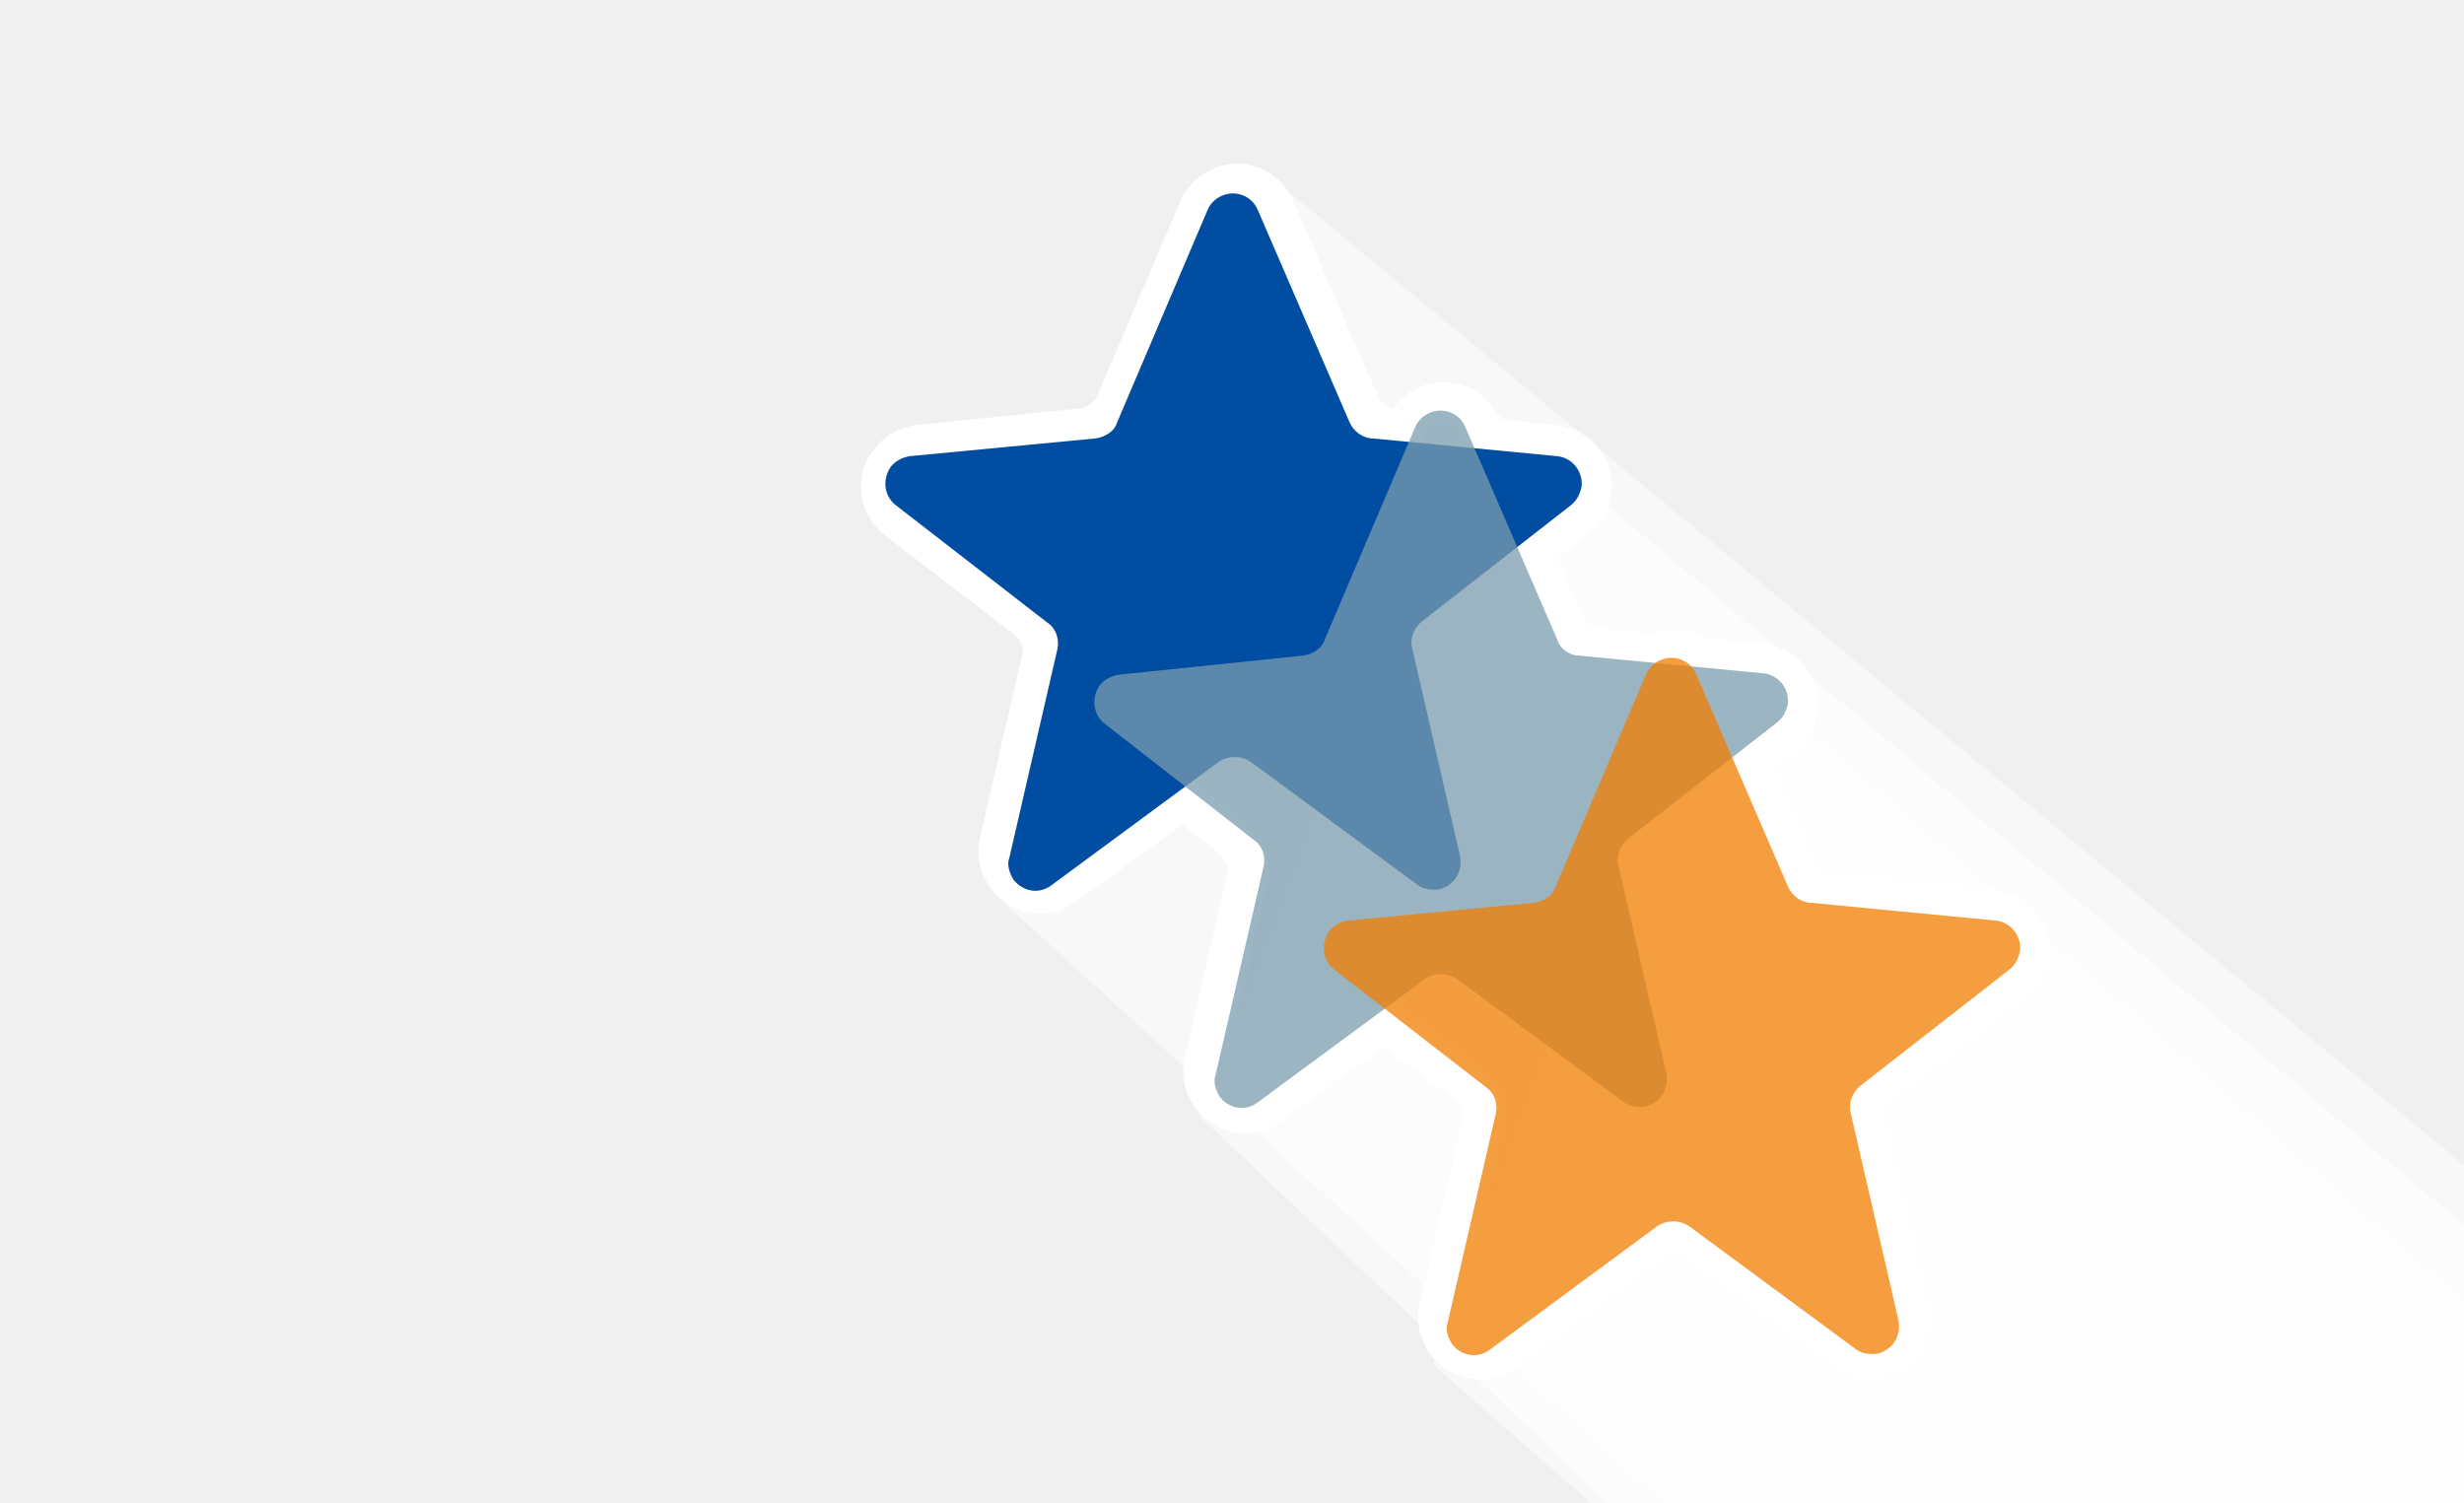
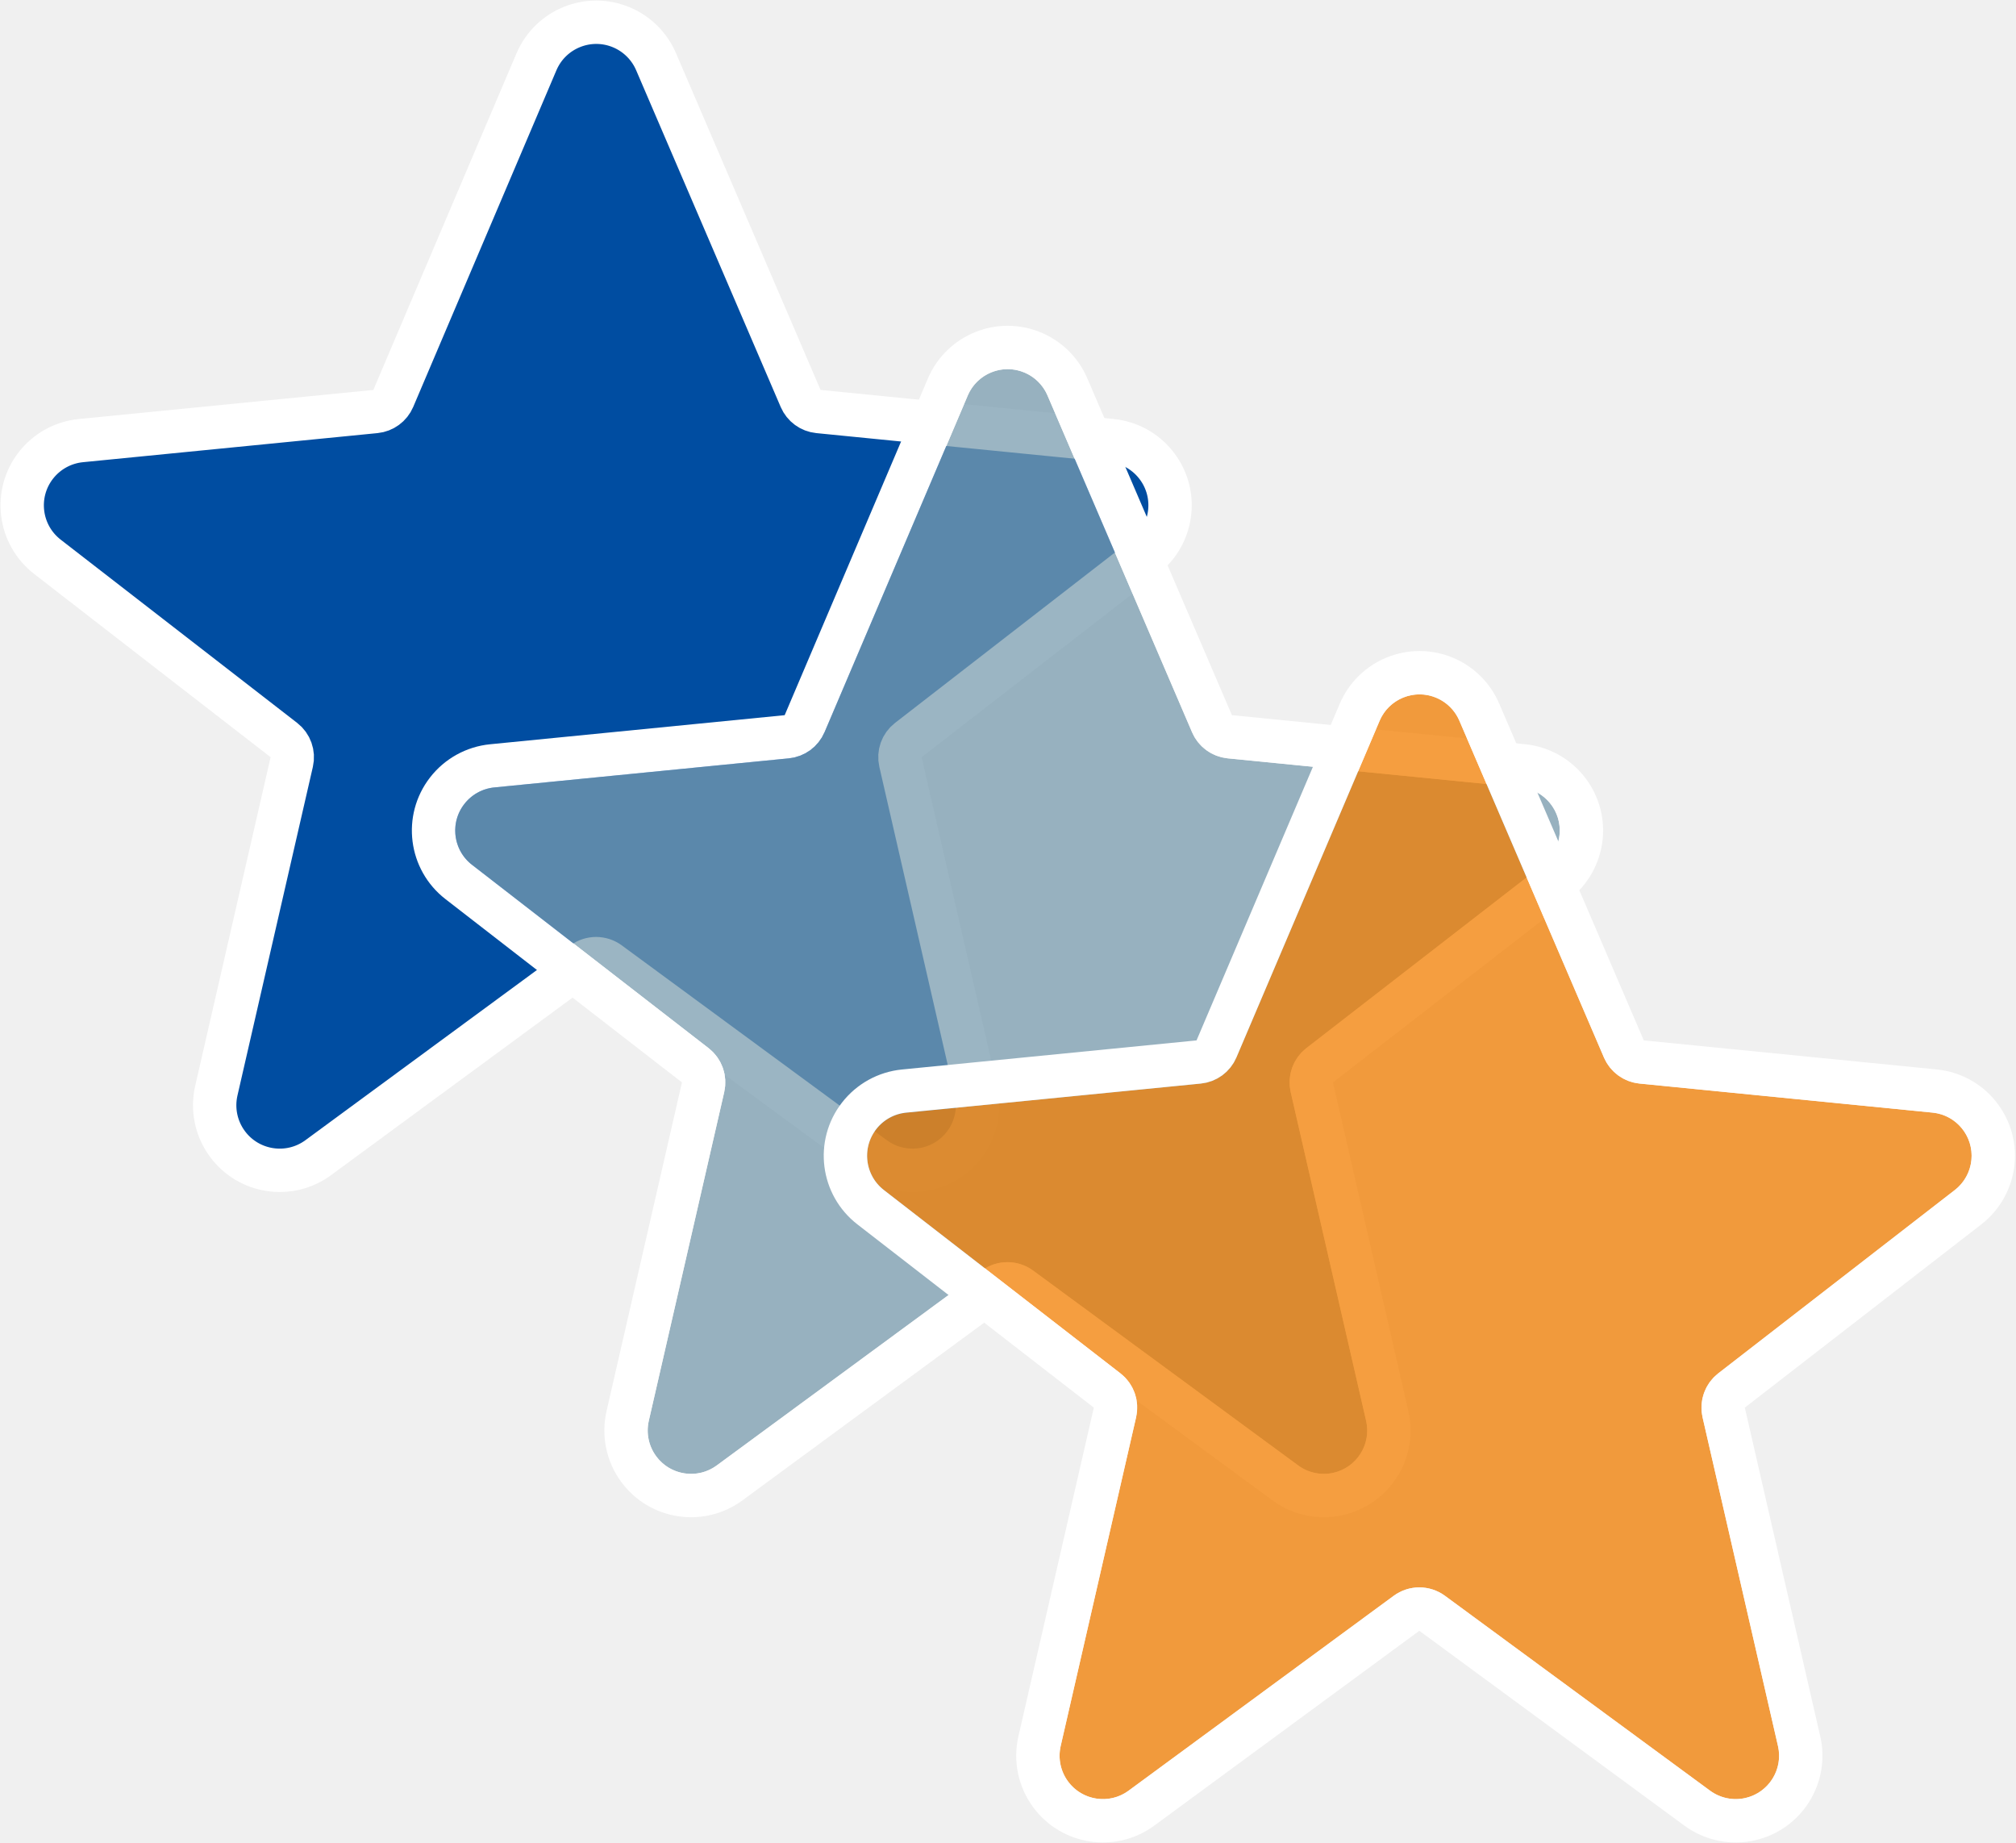
- <svg xmlns="http://www.w3.org/2000/svg" version="1.1" id="Ebene_1" x="0px" y="0px" viewBox="0 0 180.4 110" style="enable-background:new 0 0 180.4 110;" xml:space="preserve">
-   <style type="text/css">
- 	.st0{fill:none;stroke:#FFFFFF;stroke-width:3;}
- 	.st1{opacity:0.5;fill-rule:evenodd;clip-rule:evenodd;fill:#FFFFFF;enable-background:new    ;}
- 	.st2{fill-rule:evenodd;clip-rule:evenodd;fill:#004DA1;}
- 	.st3{opacity:0.75;fill-rule:evenodd;clip-rule:evenodd;fill:#7A9CAF;enable-background:new    ;}
- 	.st4{opacity:0.75;fill-rule:evenodd;clip-rule:evenodd;fill:#F17D00;enable-background:new    ;}
- </style>
-   <g>
-     <g id="Group-20" transform="translate(1, 0)">
-       <path id="Stroke-3" class="st0" d="M100.3,74.8l-8.4,6.1c-1.3,1-3.2,0.7-4.2-0.7c-0.5-0.7-0.7-1.6-0.5-2.4l3.1-13.4    c0.3-1.1-0.2-2.3-1.1-3.1l-3.6-2.8l-8.7,6.3c-1.3,1-3.2,0.7-4.2-0.7c-0.5-0.7-0.7-1.6-0.5-2.4l3.1-13.4c0.3-1.1-0.2-2.3-1.1-3    l-9.5-7.3c-1.3-1-1.6-2.9-0.5-4.2c0.5-0.7,1.3-1.1,2.1-1.2l11.9-1.2c1.1-0.1,2-0.8,2.5-1.8l6.1-14.3c0.7-1.5,2.4-2.2,3.9-1.6    c0.7,0.3,1.3,0.9,1.6,1.6l6.2,14.3c0.4,1,1.4,1.7,2.5,1.8l0.8,0.1l0.1-0.2c0.7-1.5,2.4-2.2,3.9-1.6c0.7,0.3,1.3,0.9,1.6,1.6    l0.3,0.8l5.1,0.5c1.6,0.2,2.9,1.6,2.7,3.3c-0.1,0.8-0.5,1.6-1.2,2.1l-3.1,2.4l2.3,5.3c0.4,1,1.4,1.7,2.5,1.8l4.3,0.4    c0.8-0.4,1.7-0.4,2.5-0.1c0.2,0.1,0.5,0.2,0.7,0.4l4.4,0.4c1.6,0.2,2.9,1.6,2.7,3.3c-0.1,0.8-0.5,1.6-1.2,2.1l-2.3,1.7l3.4,7.9    c0.4,1,1.4,1.7,2.5,1.8l11.8,1.2c1.6,0.2,2.9,1.6,2.7,3.3c-0.1,0.8-0.5,1.6-1.2,2.1l-9.5,7.3c-0.9,0.7-1.4,1.9-1.1,3.1l3.1,13.4    c0.4,1.6-0.6,3.2-2.2,3.6c-0.8,0.2-1.7,0-2.4-0.5l-10.8-7.9c-1.1-0.8-2.5-0.8-3.5,0l-10.8,7.9c-1.3,1-3.2,0.7-4.2-0.7    c-0.5-0.7-0.7-1.6-0.5-2.4l3.1-13.4c0.3-1.1-0.2-2.3-1.1-3.1L100.3,74.8z" />
-       <polygon id="Fill-5" class="st1" points="179.4,85.3 179.4,110.6 121.4,110.6 72.6,66.2 92,12.9   " />
-       <polygon id="Fill-8" class="st1" points="179.4,89.7 179.4,110.6 117.3,110.6 86.8,81.7 106.7,28.6   " />
-       <polygon id="Fill-11" class="st1" points="103.9,99.9 123.4,46.5 179.4,95.3 179.4,110.6 116.1,110.6   " />
-       <path id="Fill-14" class="st2" d="M99.5,32.1l13.5,1.3c1.1,0.1,1.9,1.1,1.8,2.2c-0.1,0.5-0.3,1-0.8,1.4l-10.9,8.5    c-0.6,0.5-0.9,1.3-0.7,2l3.5,15.2c0.2,1.1-0.4,2.1-1.5,2.4c-0.6,0.1-1.2,0-1.6-0.3l-12.2-9c-0.7-0.5-1.7-0.5-2.4,0l-12.2,9    c-0.9,0.7-2.1,0.5-2.8-0.4c-0.3-0.5-0.5-1.1-0.3-1.6l3.5-15.2c0.2-0.8-0.1-1.6-0.7-2L64.6,37c-0.9-0.7-1-1.9-0.4-2.8    c0.3-0.4,0.8-0.7,1.4-0.8l13.6-1.3c0.7-0.1,1.4-0.5,1.6-1.2l6.6-15.5c0.4-1,1.6-1.5,2.6-1.1c0.5,0.2,0.9,0.6,1.1,1.1l6.7,15.5    C98.1,31.6,98.8,32.1,99.5,32.1" />
-       <path id="Fill-16" class="st3" d="M114.6,48l13.5,1.3c1.1,0.1,1.9,1.1,1.8,2.2c-0.1,0.5-0.3,1-0.8,1.4l-10.9,8.5    c-0.6,0.5-0.9,1.3-0.7,2l3.5,15.2c0.2,1.1-0.4,2.1-1.5,2.4c-0.6,0.1-1.2,0-1.6-0.3l-12.2-9c-0.7-0.5-1.7-0.5-2.4,0l-12.2,9    c-0.9,0.7-2.1,0.5-2.8-0.4c-0.3-0.5-0.5-1.1-0.3-1.6l3.5-15.2c0.2-0.8-0.1-1.6-0.7-2l-10.9-8.5c-0.9-0.7-1-1.9-0.4-2.8    c0.3-0.4,0.8-0.7,1.4-0.8L94.4,48c0.7-0.1,1.4-0.5,1.6-1.2l6.6-15.5c0.4-1,1.6-1.5,2.6-1.1c0.5,0.2,0.9,0.6,1.1,1.1l6.7,15.5    C113.2,47.5,113.9,48,114.6,48" />
-       <path id="Fill-18" class="st4" d="M131.6,66.1l13.5,1.3c1.1,0.1,1.9,1.1,1.8,2.2c-0.1,0.5-0.3,1-0.8,1.4l-10.9,8.5    c-0.6,0.5-0.9,1.3-0.7,2l3.5,15.2c0.2,1.1-0.4,2.1-1.5,2.4c-0.6,0.1-1.2,0-1.6-0.3l-12.2-9c-0.7-0.5-1.7-0.5-2.4,0l-12.2,9    c-0.9,0.7-2.1,0.5-2.8-0.4c-0.3-0.5-0.5-1.1-0.3-1.6l3.5-15.2c0.2-0.8-0.1-1.6-0.7-2L96.7,71c-0.9-0.7-1-1.9-0.4-2.8    c0.3-0.4,0.8-0.7,1.4-0.8l13.6-1.3c0.7-0.1,1.4-0.5,1.6-1.2l6.6-15.5c0.4-1,1.6-1.5,2.6-1.1c0.5,0.2,0.9,0.6,1.1,1.1l6.7,15.5    C130.2,65.6,130.9,66.1,131.6,66.1" />
+ <svg xmlns="http://www.w3.org/2000/svg" width="93px" height="85px" viewBox="0 0 93 85" version="1.1">
+   <g id="icon/4.0/desktop_ZWH/stars" stroke="none" stroke-width="1" fill="none" fill-rule="evenodd">
+     <g id="Group-10" transform="translate(2, 2)">
+       <path d="M24.386,-0.756 C25.098,-1.043 25.919,-1.058 26.682,-0.734 C27.392,-0.431 27.959,0.133 28.264,0.843 L28.264,0.843 L34.935,16.38 C35.007,16.547 35.121,16.688 35.263,16.792 C35.405,16.896 35.574,16.962 35.755,16.98 L35.755,16.98 L49.272,18.32 C50.096,18.402 50.81,18.81 51.296,19.404 C51.783,19.997 52.043,20.777 51.961,21.601 C51.88,22.421 51.465,23.172 50.814,23.677 L50.814,23.677 L39.902,32.132 C39.748,32.251 39.635,32.409 39.572,32.586 C39.51,32.762 39.496,32.956 39.54,33.146 L39.54,33.146 L43.019,48.306 C43.204,49.113 43.044,49.919 42.637,50.57 C42.229,51.22 41.573,51.716 40.766,51.901 C39.915,52.096 39.021,51.911 38.318,51.394 L38.318,51.394 L26.091,42.408 C25.915,42.278 25.707,42.214 25.499,42.214 C25.291,42.214 25.083,42.278 24.907,42.408 L24.907,42.408 L12.68,51.394 C12.012,51.885 11.209,52.058 10.45,51.942 C9.691,51.826 8.976,51.421 8.486,50.753 C7.969,50.05 7.784,49.157 7.979,48.306 L7.979,48.306 L11.458,33.146 C11.502,32.956 11.488,32.762 11.425,32.586 C11.362,32.409 11.25,32.251 11.096,32.132 L11.096,32.132 L0.186,23.679 C-0.468,23.171 -0.856,22.446 -0.952,21.685 C-1.049,20.923 -0.855,20.125 -0.348,19.47 C0.158,18.818 0.909,18.403 1.729,18.322 L1.729,18.322 L15.32,16.98 C15.502,16.962 15.671,16.895 15.813,16.791 C15.956,16.687 16.07,16.545 16.142,16.377 L16.142,16.377 L22.747,0.852 C23.071,0.09 23.674,-0.469 24.386,-0.756 Z" id="03-blau" stroke="#FFFFFF" stroke-width="2" fill="#004DA1" />
+       <g id="Group-2" transform="translate(19, 15.02616)">
+         <path d="M35.633,17.949 L49.15,19.289 C50.249,19.398 51.051,20.377 50.942,21.476 C50.888,22.023 50.612,22.524 50.177,22.86 L39.265,31.315 C38.649,31.792 38.367,32.584 38.541,33.343 L42.02,48.503 C42.267,49.58 41.595,50.653 40.518,50.9 C39.951,51.03 39.355,50.907 38.886,50.562 L26.659,41.576 C25.955,41.058 24.995,41.058 24.291,41.576 L12.064,50.562 C11.174,51.216 9.922,51.025 9.268,50.135 C8.923,49.666 8.8,49.07 8.93,48.503 L12.409,33.343 C12.583,32.584 12.301,31.792 11.685,31.315 L0.775,22.862 C-0.098,22.185 -0.257,20.929 0.419,20.056 C0.756,19.622 1.257,19.345 1.804,19.291 L15.394,17.949 C16.122,17.877 16.752,17.415 17.038,16.742 L23.643,1.218 C24.076,0.201 25.25,-0.272 26.266,0.16 C26.74,0.362 27.118,0.738 27.321,1.211 L33.992,16.748 C34.28,17.417 34.908,17.877 35.633,17.949 Z" id="02-grün" fill-opacity="0.75" fill="#7A9CAF" />
+         <path d="M24.362,-0.782 C25.074,-1.069 25.896,-1.084 26.658,-0.76 C27.369,-0.458 27.935,0.107 28.24,0.817 L28.24,0.817 L34.911,16.354 C34.983,16.521 35.097,16.662 35.239,16.766 C35.381,16.87 35.55,16.936 35.731,16.954 L35.731,16.954 L49.248,18.294 C50.073,18.376 50.786,18.784 51.272,19.377 C51.759,19.971 52.019,20.751 51.938,21.575 C51.856,22.395 51.441,23.146 50.79,23.651 L50.79,23.651 L39.878,32.105 C39.724,32.225 39.612,32.383 39.549,32.56 C39.486,32.736 39.472,32.93 39.516,33.12 L39.516,33.12 L42.995,48.28 C43.18,49.087 43.021,49.893 42.613,50.544 C42.205,51.194 41.549,51.689 40.742,51.875 C39.891,52.07 38.998,51.885 38.294,51.368 L38.294,51.368 L26.067,42.382 C25.891,42.252 25.683,42.187 25.475,42.187 C25.267,42.187 25.059,42.252 24.883,42.382 L24.883,42.382 L12.656,51.368 C11.988,51.859 11.185,52.032 10.426,51.916 C9.667,51.8 8.952,51.395 8.462,50.727 C7.945,50.024 7.76,49.13 7.955,48.28 L7.955,48.28 L11.434,33.12 C11.478,32.93 11.464,32.736 11.401,32.56 C11.338,32.383 11.226,32.225 11.072,32.105 L11.072,32.105 L0.163,23.652 C-0.492,23.145 -0.879,22.42 -0.976,21.659 C-1.073,20.897 -0.879,20.098 -0.371,19.444 C0.134,18.792 0.885,18.377 1.705,18.296 L1.705,18.296 L15.296,16.954 C15.478,16.936 15.648,16.869 15.79,16.765 C15.932,16.66 16.046,16.519 16.118,16.35 L16.118,16.35 L22.723,0.826 C23.047,0.064 23.65,-0.495 24.362,-0.782 Z" id="02-grün" stroke="#FFFFFF" stroke-width="2" />
+       </g>
+       <g id="Group" transform="translate(38, 30.02616)">
+         <path d="M35.633,17.949 L49.15,19.289 C50.249,19.398 51.051,20.377 50.942,21.476 C50.888,22.023 50.612,22.524 50.177,22.86 L39.265,31.315 C38.649,31.792 38.367,32.584 38.541,33.343 L42.02,48.503 C42.267,49.58 41.595,50.653 40.518,50.9 C39.951,51.03 39.355,50.907 38.886,50.562 L26.659,41.576 C25.955,41.058 24.995,41.058 24.291,41.576 L12.064,50.562 C11.174,51.216 9.922,51.025 9.268,50.135 C8.923,49.666 8.8,49.07 8.93,48.503 L12.409,33.343 C12.583,32.584 12.301,31.792 11.685,31.315 L0.775,22.862 C-0.098,22.185 -0.257,20.929 0.419,20.056 C0.756,19.622 1.257,19.345 1.804,19.291 L15.394,17.949 C16.122,17.877 16.752,17.415 17.038,16.742 L23.643,1.218 C24.076,0.201 25.25,-0.272 26.266,0.16 C26.74,0.362 27.118,0.738 27.321,1.211 L33.992,16.748 C34.28,17.417 34.908,17.877 35.633,17.949 Z" id="01-türkis" fill-opacity="0.75" fill="#F17D00" />
+         <path d="M24.362,-0.782 C25.074,-1.069 25.896,-1.084 26.658,-0.76 C27.369,-0.458 27.935,0.107 28.24,0.817 L28.24,0.817 L34.911,16.354 C34.983,16.521 35.097,16.662 35.239,16.766 C35.381,16.87 35.55,16.936 35.731,16.954 L35.731,16.954 L49.248,18.294 C50.073,18.376 50.786,18.784 51.272,19.377 C51.759,19.971 52.019,20.751 51.938,21.575 C51.856,22.395 51.441,23.146 50.79,23.651 L50.79,23.651 L39.878,32.105 C39.724,32.225 39.612,32.383 39.549,32.56 C39.486,32.736 39.472,32.93 39.516,33.12 L39.516,33.12 L42.995,48.28 C43.18,49.087 43.021,49.893 42.613,50.544 C42.205,51.194 41.549,51.689 40.742,51.875 C39.891,52.07 38.998,51.885 38.294,51.368 L38.294,51.368 L26.067,42.382 C25.891,42.252 25.683,42.187 25.475,42.187 C25.267,42.187 25.059,42.252 24.883,42.382 L24.883,42.382 L12.656,51.368 C11.988,51.859 11.185,52.032 10.426,51.916 C9.667,51.8 8.952,51.395 8.462,50.727 C7.945,50.024 7.76,49.13 7.955,48.28 L7.955,48.28 L11.434,33.12 C11.478,32.93 11.464,32.736 11.401,32.56 C11.338,32.383 11.226,32.225 11.072,32.105 L11.072,32.105 L0.163,23.652 C-0.492,23.145 -0.879,22.42 -0.976,21.659 C-1.073,20.897 -0.879,20.098 -0.371,19.444 C0.134,18.792 0.885,18.377 1.705,18.296 L1.705,18.296 L15.296,16.954 C15.478,16.936 15.648,16.869 15.79,16.765 C15.932,16.66 16.046,16.519 16.118,16.35 L16.118,16.35 L22.723,0.826 C23.047,0.064 23.65,-0.495 24.362,-0.782 Z" id="01-türkis" stroke="#FFFFFF" stroke-width="2" />
+       </g>
    </g>
  </g>
</svg>
